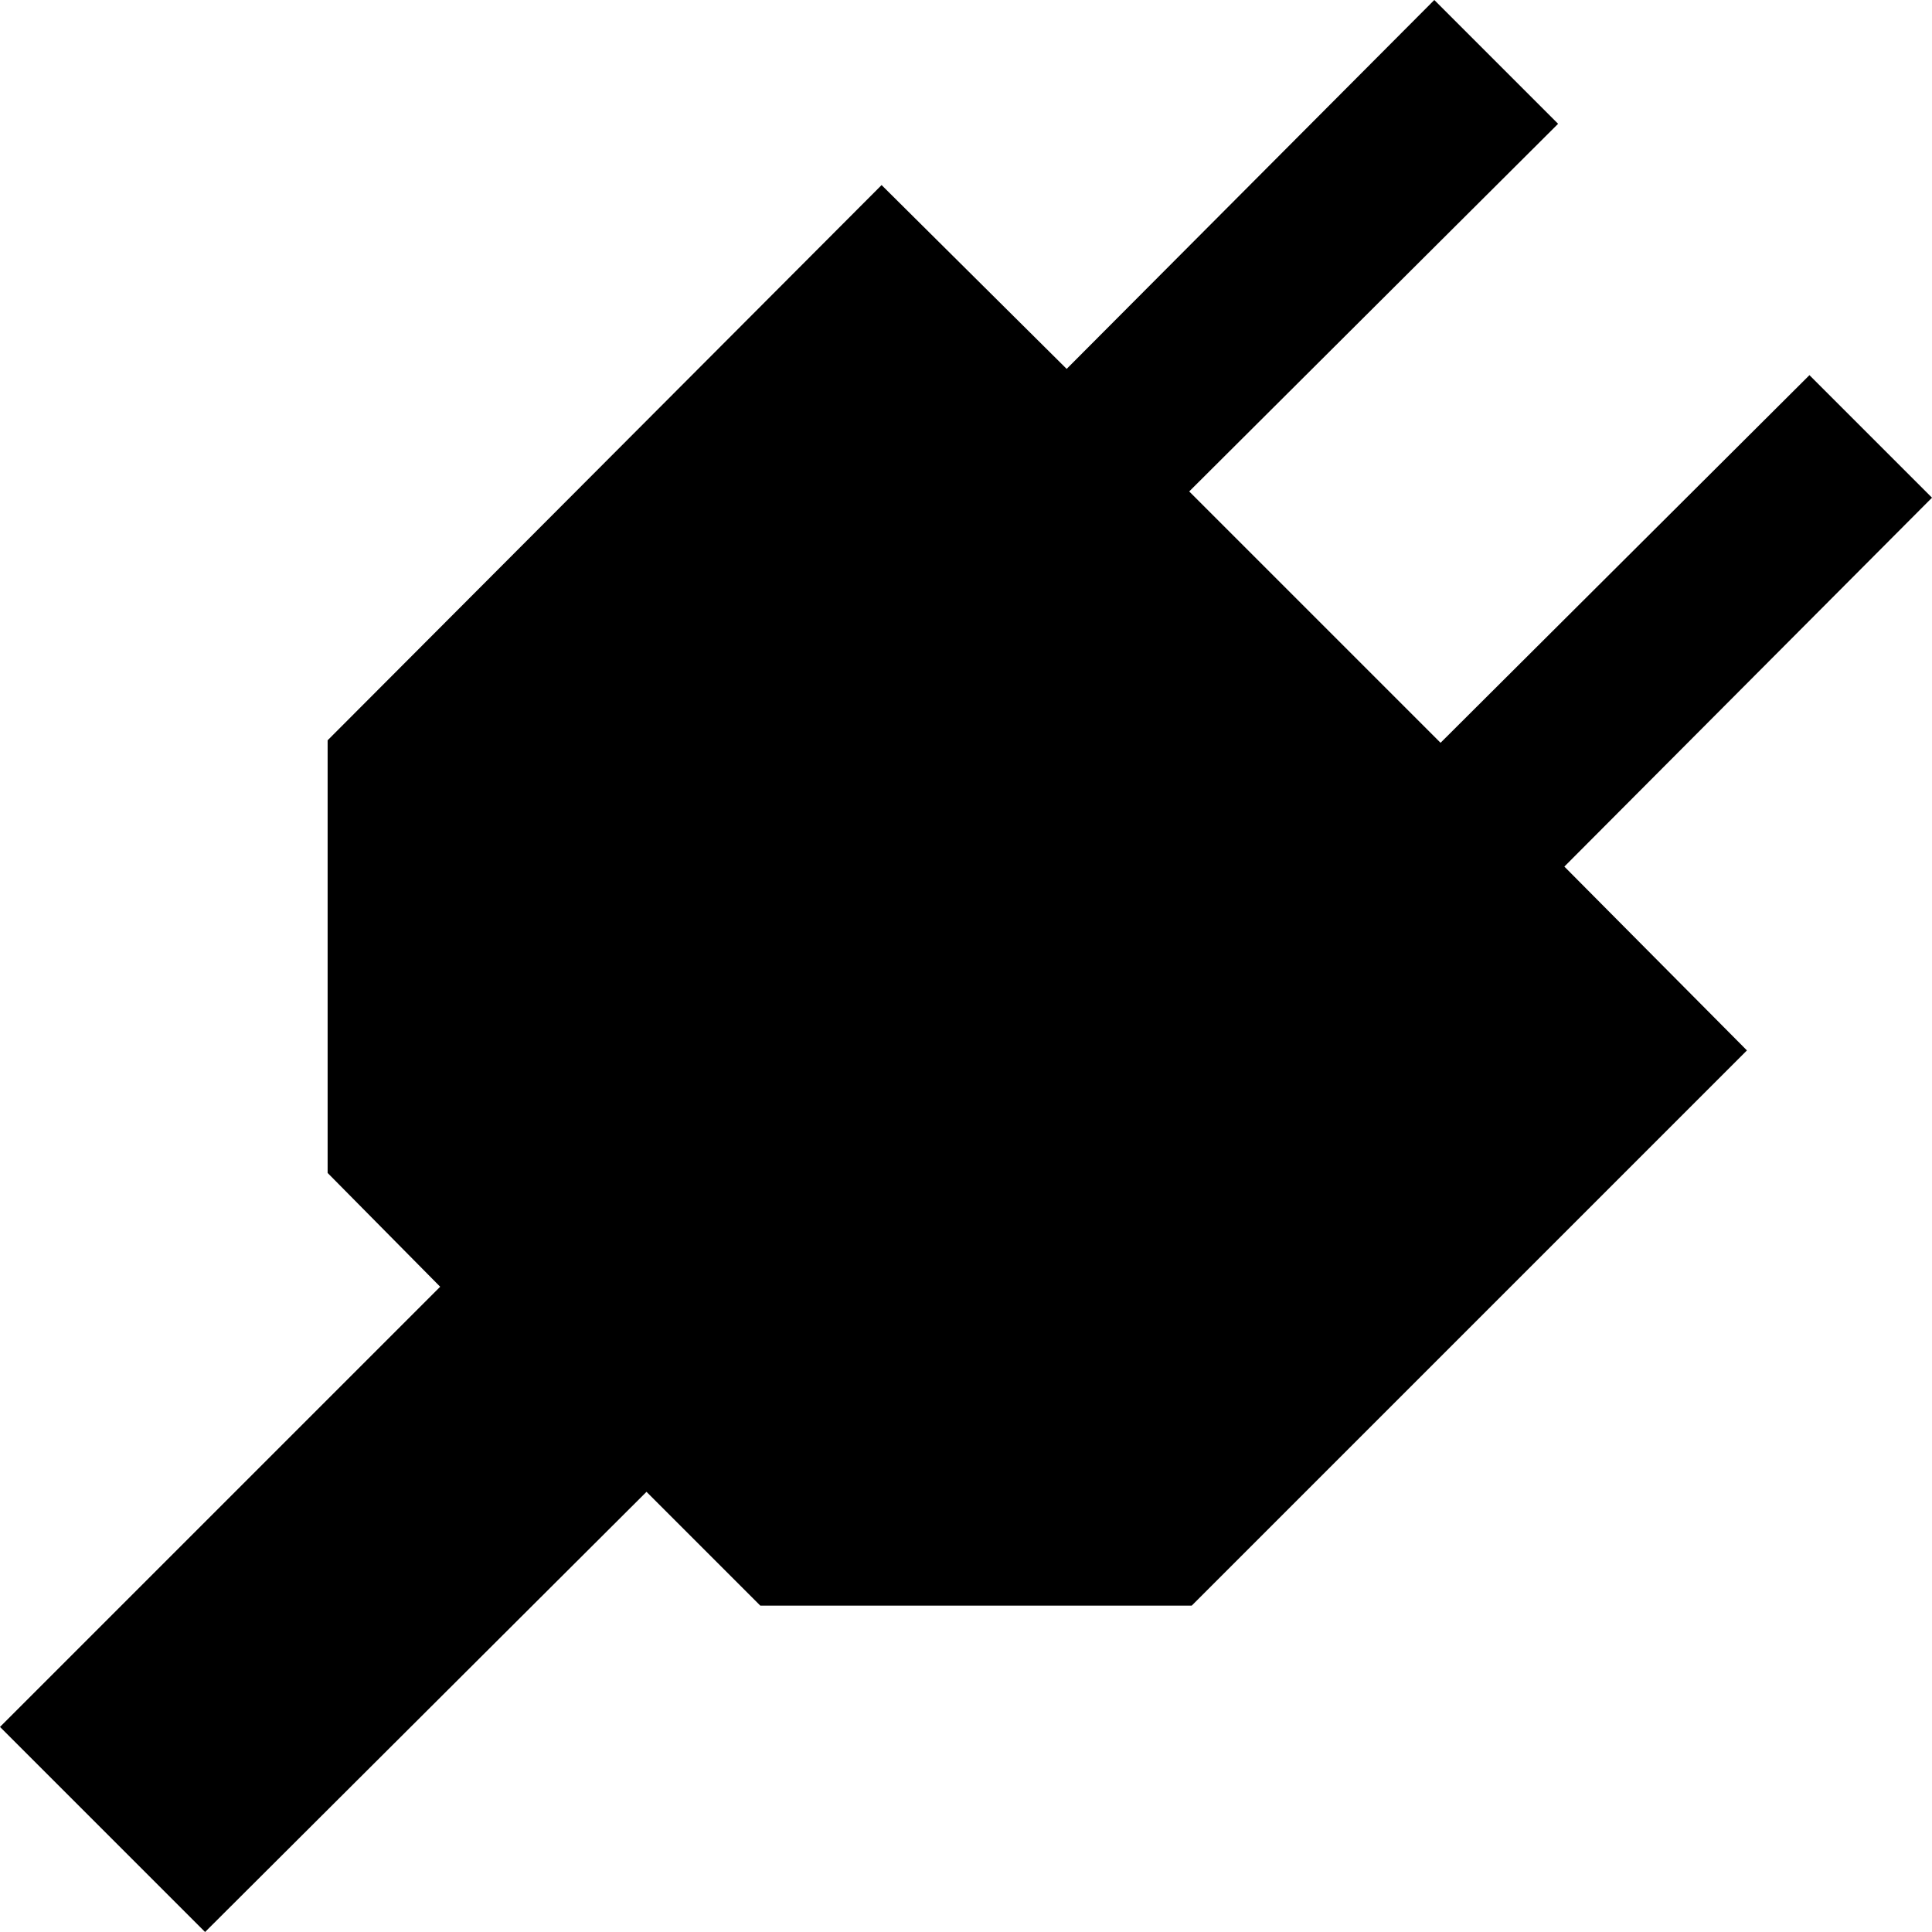
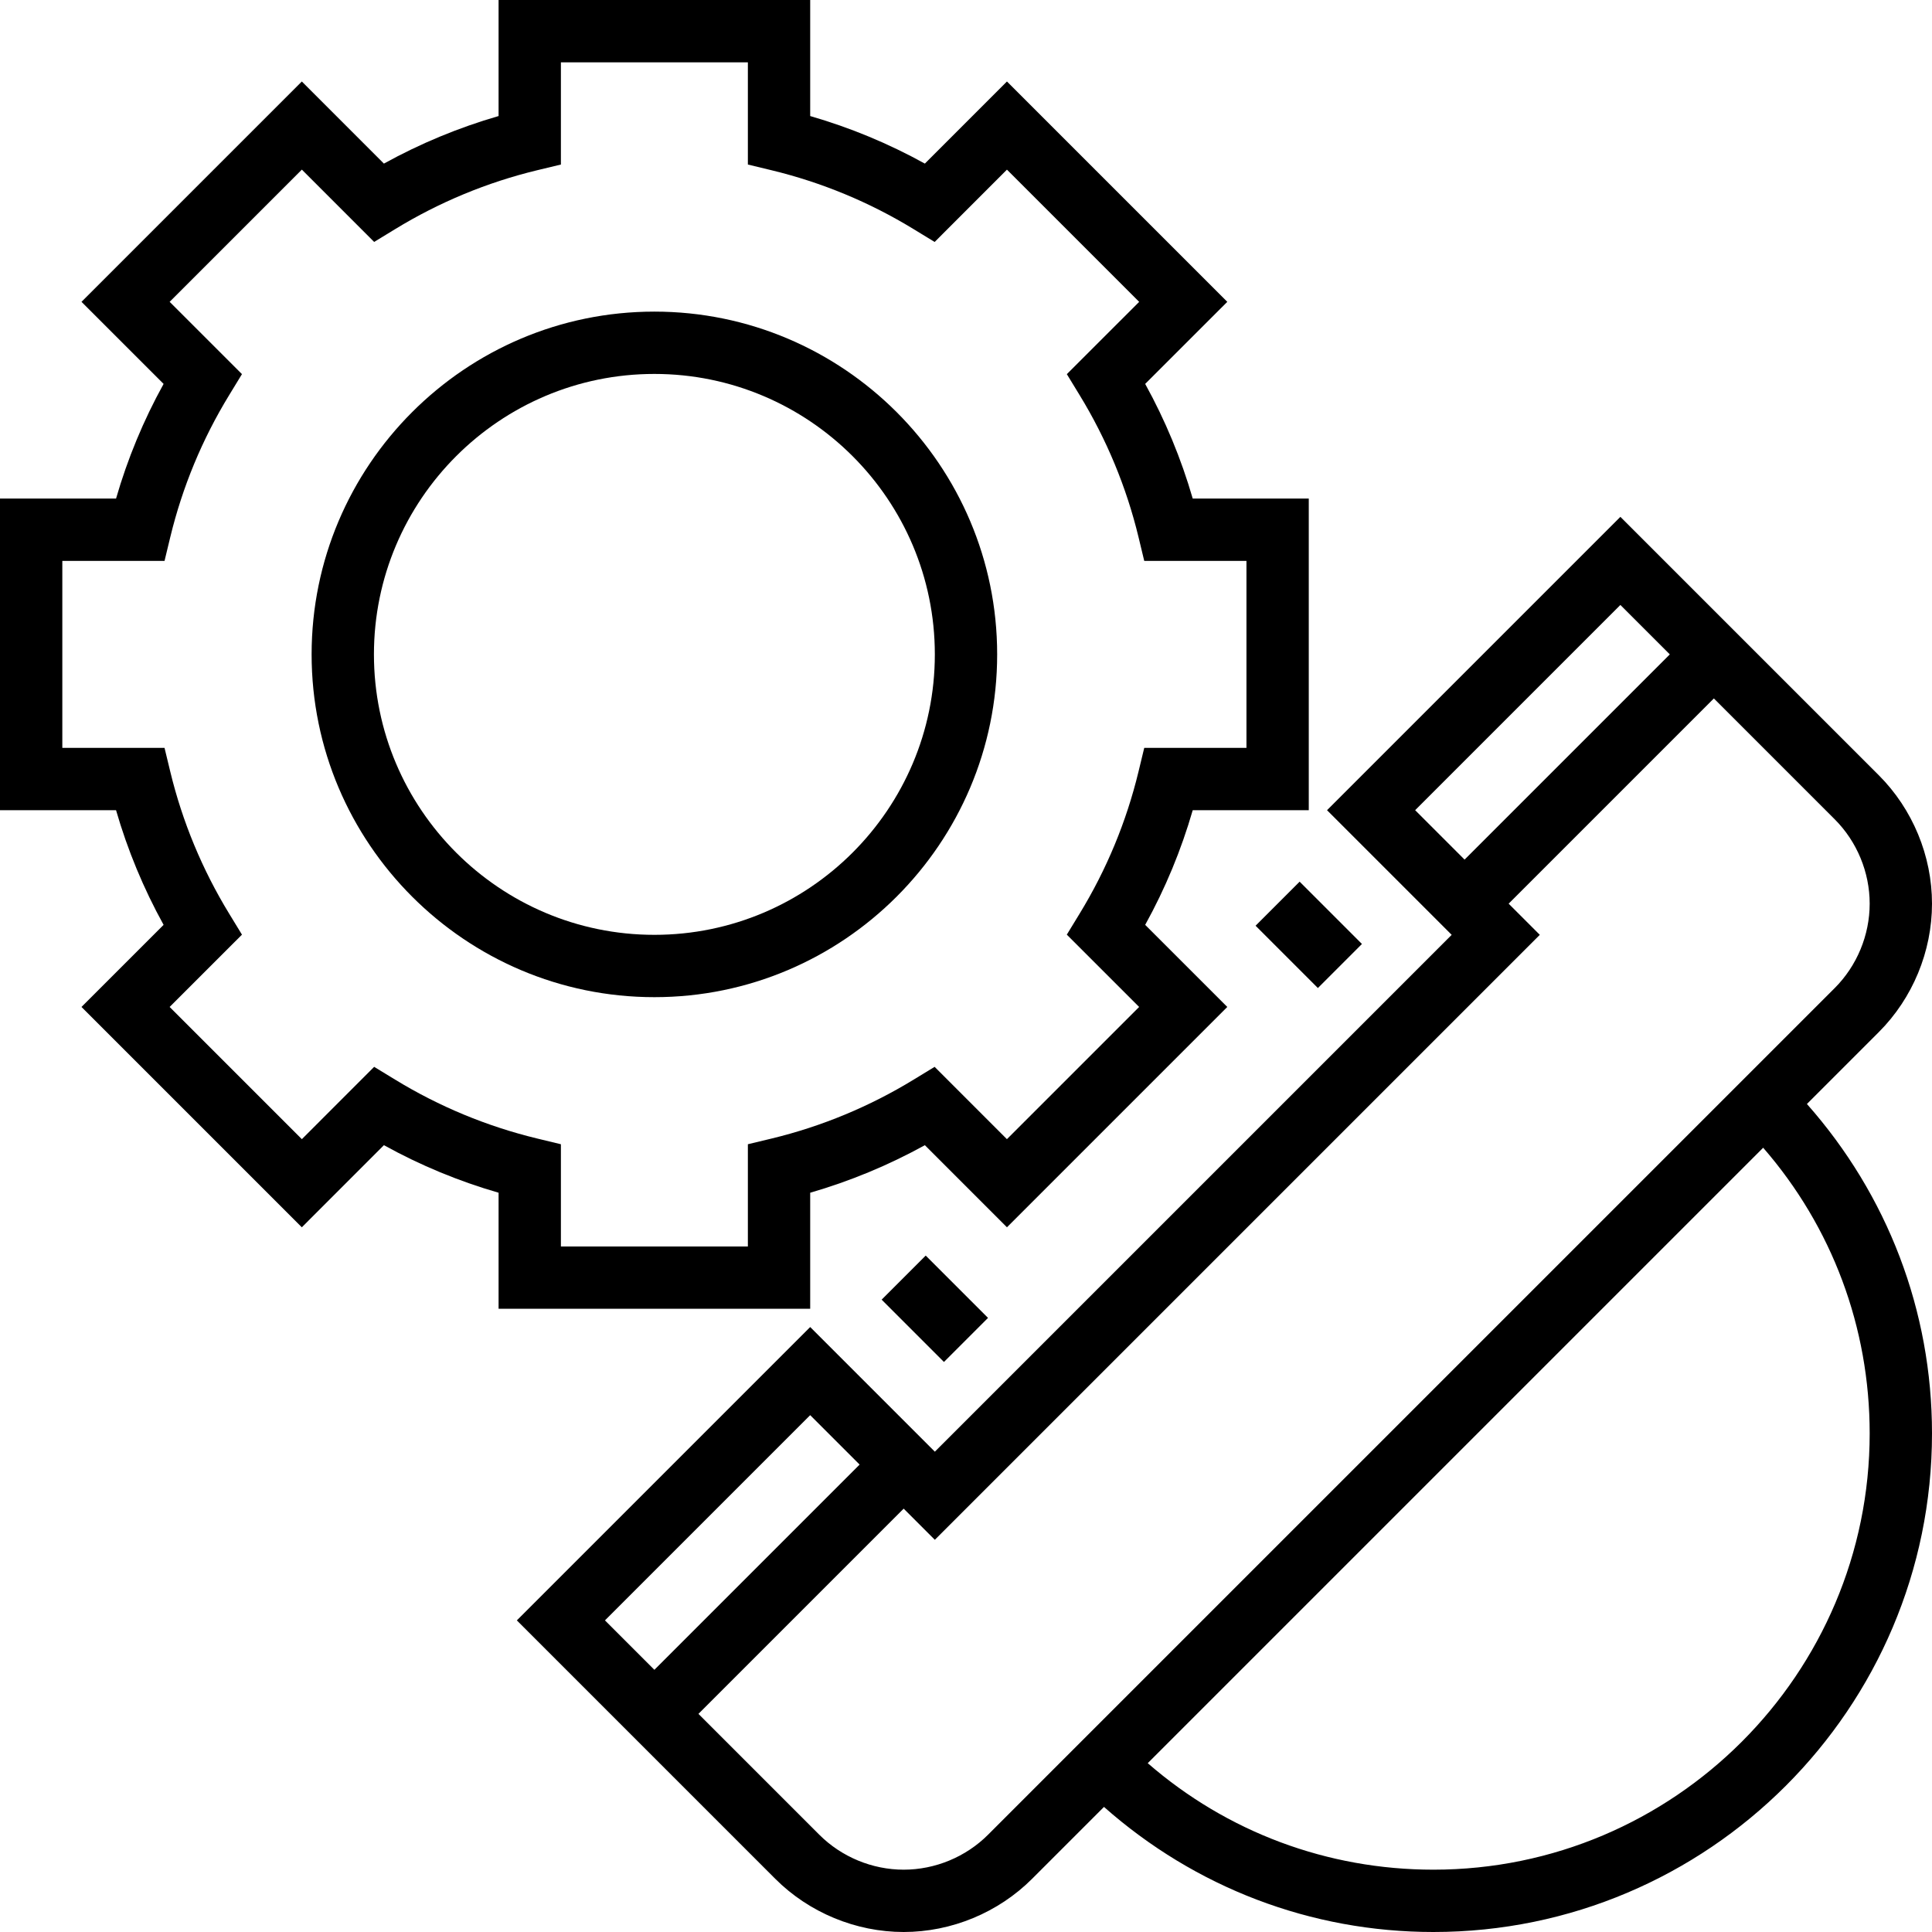
- <svg xmlns="http://www.w3.org/2000/svg" id="Labels" viewBox="0 0 15.45 15.45">
-   <polygon points="14.47 3 11.52 5.94 9.51 3.93 12.46 0.99 11.47 0 8.53 2.95 7.05 1.48 2.62 5.92 2.62 9.38 3.52 10.29 0 13.81 1.64 15.45 5.17 11.93 6.08 12.84 9.53 12.84 13.97 8.4 12.51 6.93 15.45 3.98 14.47 3" />
+ <svg xmlns="http://www.w3.org/2000/svg" version="1.1" id="Layer_1" x="0px" y="0px" viewBox="0 0 496 496" style="enable-background:new 0 0 496 496;" xml:space="preserve">
+   <g>
+     <g>
+       <g>
+         <path d="M482.344,264.968C491.024,256.288,496,244.272,496,232c0-12.272-4.976-24.288-13.656-32.968L416,132.688L340.688,208     l32,32L240,372.688l-32-32L132.688,416l66.344,66.344C207.712,491.024,219.728,496,232,496c12.272,0,24.288-4.976,32.968-13.656     l18.456-18.456C306.824,484.576,336.504,496,368,496c70.576,0,128-57.424,128-128c0-31.504-11.424-61.192-32.112-84.576     L482.344,264.968z M363.312,208L416,155.312L428.688,168L376,220.688L363.312,208z M155.312,416L208,363.312L220.688,376     L168,428.688L155.312,416z M271.832,452.848l-18.176,18.184C247.952,476.736,240.064,480,232,480     c-8.064,0-15.952-3.264-21.656-8.968L179.312,440L232,387.312l8,8L395.312,240l-8-8L440,179.312l31.032,31.032     C476.736,216.048,480,223.936,480,232c0,8.064-3.264,15.952-8.968,21.656l-18.176,18.176L271.832,452.848z M480,368     c0,61.76-50.24,112-112,112c-27.232,0-52.984-9.656-73.344-27.344l158-158C470.344,315.008,480,340.76,480,368z" />
+         <path d="M208,336v-29.792c10.232-2.96,20.096-7.048,29.44-12.208l21.072,21.08l56.568-56.568L294,237.44     c5.168-9.344,9.248-19.2,12.208-29.44H336v-80h-29.792c-2.96-10.232-7.048-20.096-12.208-29.44l21.08-21.072L258.512,20.92     L237.44,42c-9.344-5.168-19.2-9.248-29.44-12.208V0h-80v29.792C117.768,32.752,107.904,36.84,98.56,42L77.488,20.92L20.92,77.488     L42,98.56c-5.168,9.344-9.248,19.2-12.208,29.44H0v80h29.792c2.96,10.232,7.048,20.096,12.208,29.44l-21.08,21.072l56.568,56.568     L98.56,294c9.344,5.168,19.2,9.248,29.44,12.208V336H208z M101.432,277.168l-5.376-3.28l-18.56,18.568l-33.944-33.944     l18.568-18.56l-3.28-5.376c-6.92-11.328-12.008-23.592-15.12-36.448L42.24,192H16v-48h26.24l1.48-6.128     c3.112-12.848,8.192-25.12,15.12-36.448l3.28-5.376l-18.568-18.56l33.944-33.944l18.56,18.568l5.376-3.28     c11.328-6.92,23.592-12.008,36.448-15.12L144,42.24V16h48v26.24l6.128,1.48c12.848,3.112,25.12,8.192,36.448,15.12l5.376,3.28     l18.56-18.568l33.944,33.944l-18.568,18.56l3.28,5.376c6.92,11.328,12.008,23.592,15.12,36.448l1.472,6.12H320v48h-26.24     l-1.48,6.128c-3.112,12.848-8.192,25.12-15.12,36.448l-3.28,5.376l18.568,18.56l-33.944,33.944l-18.56-18.568l-5.376,3.28     c-11.328,6.92-23.592,12.008-36.448,15.12L192,293.76V320h-48v-26.24l-6.128-1.48     C125.024,289.168,112.76,284.088,101.432,277.168z" />
+         <path d="M256,168c0-48.52-39.48-88-88-88s-88,39.48-88,88s39.48,88,88,88S256,216.52,256,168z M96,168c0-39.704,32.296-72,72-72     s72,32.296,72,72s-32.296,72-72,72S96,207.704,96,168z" />
+         <rect x="231.995" y="324.69" transform="matrix(-0.7071 0.7071 -0.7071 -0.7071 647.2864 403.8884)" width="16" height="22.624" />
+         <rect x="324.683" y="231.998" transform="matrix(-0.7071 -0.7071 0.7071 -0.7071 403.8752 647.2874)" width="22.624" height="16" />
+       </g>
+     </g>
+   </g>
+   <g>
+ </g>
+   <g>
+ </g>
+   <g>
+ </g>
+   <g>
+ </g>
+   <g>
+ </g>
+   <g>
+ </g>
+   <g>
+ </g>
+   <g>
+ </g>
+   <g>
+ </g>
+   <g>
+ </g>
+   <g>
+ </g>
+   <g>
+ </g>
+   <g>
+ </g>
+   <g>
+ </g>
+   <g>
+ </g>
</svg>
